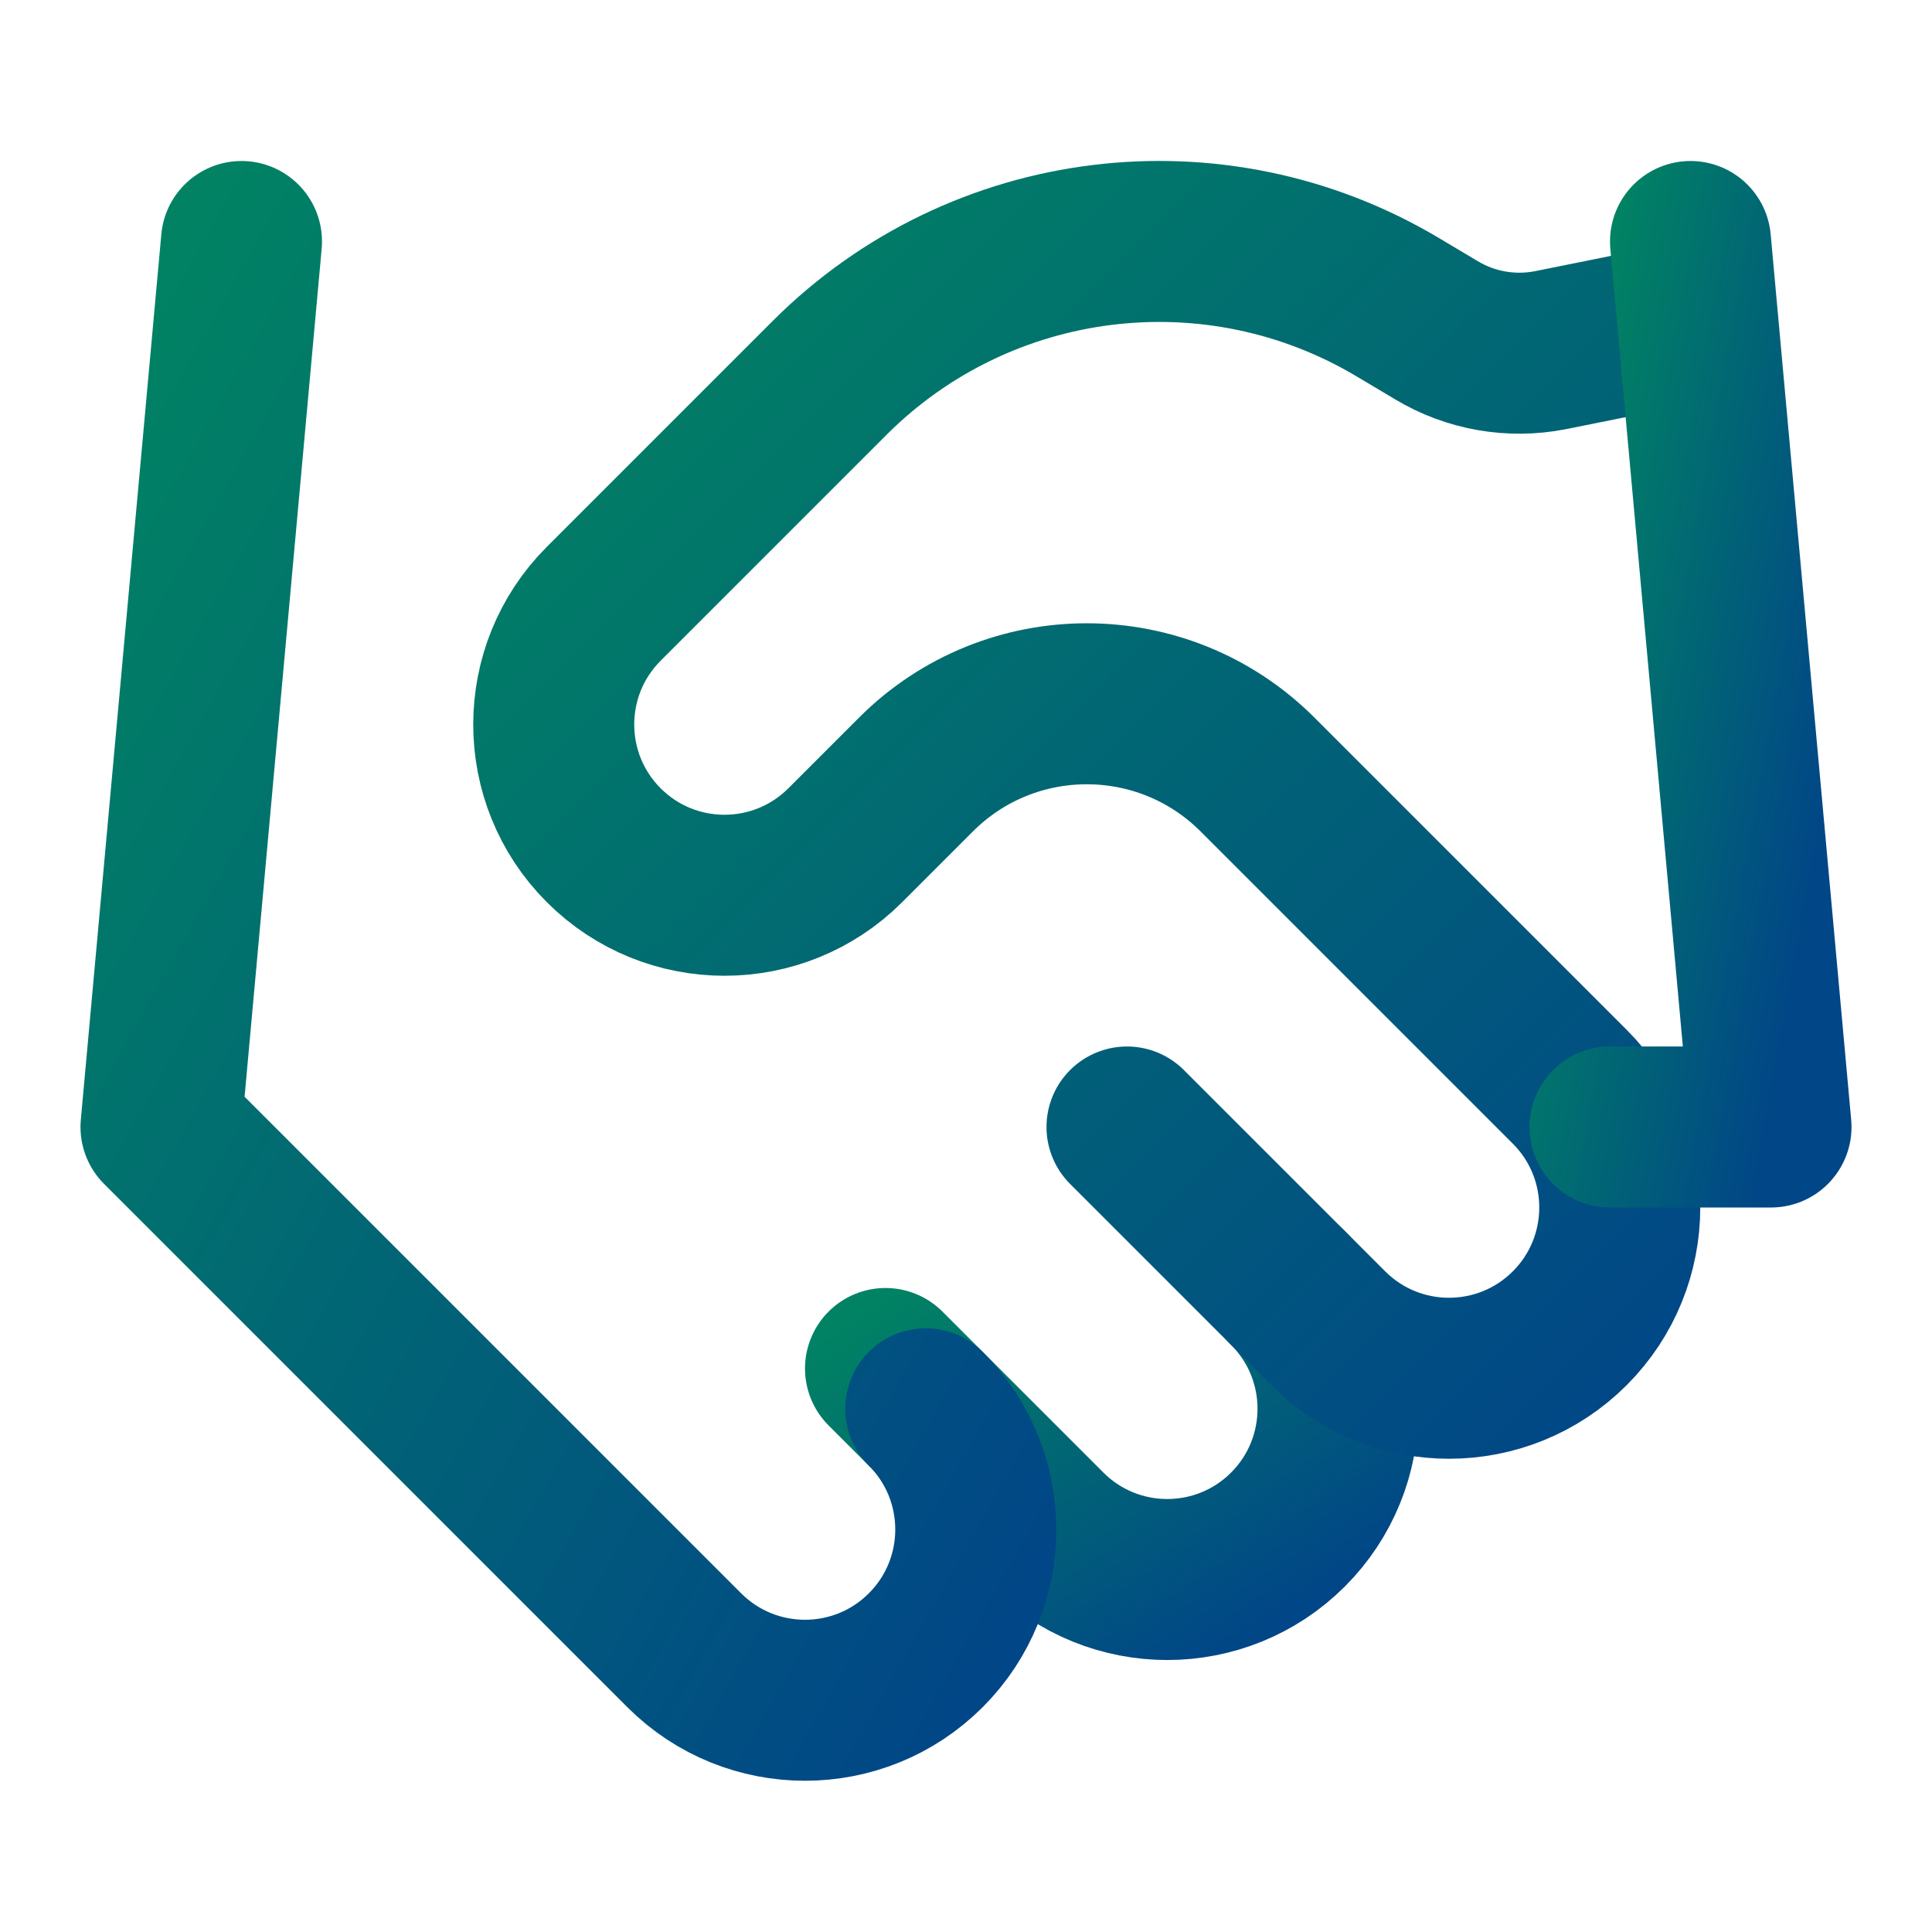
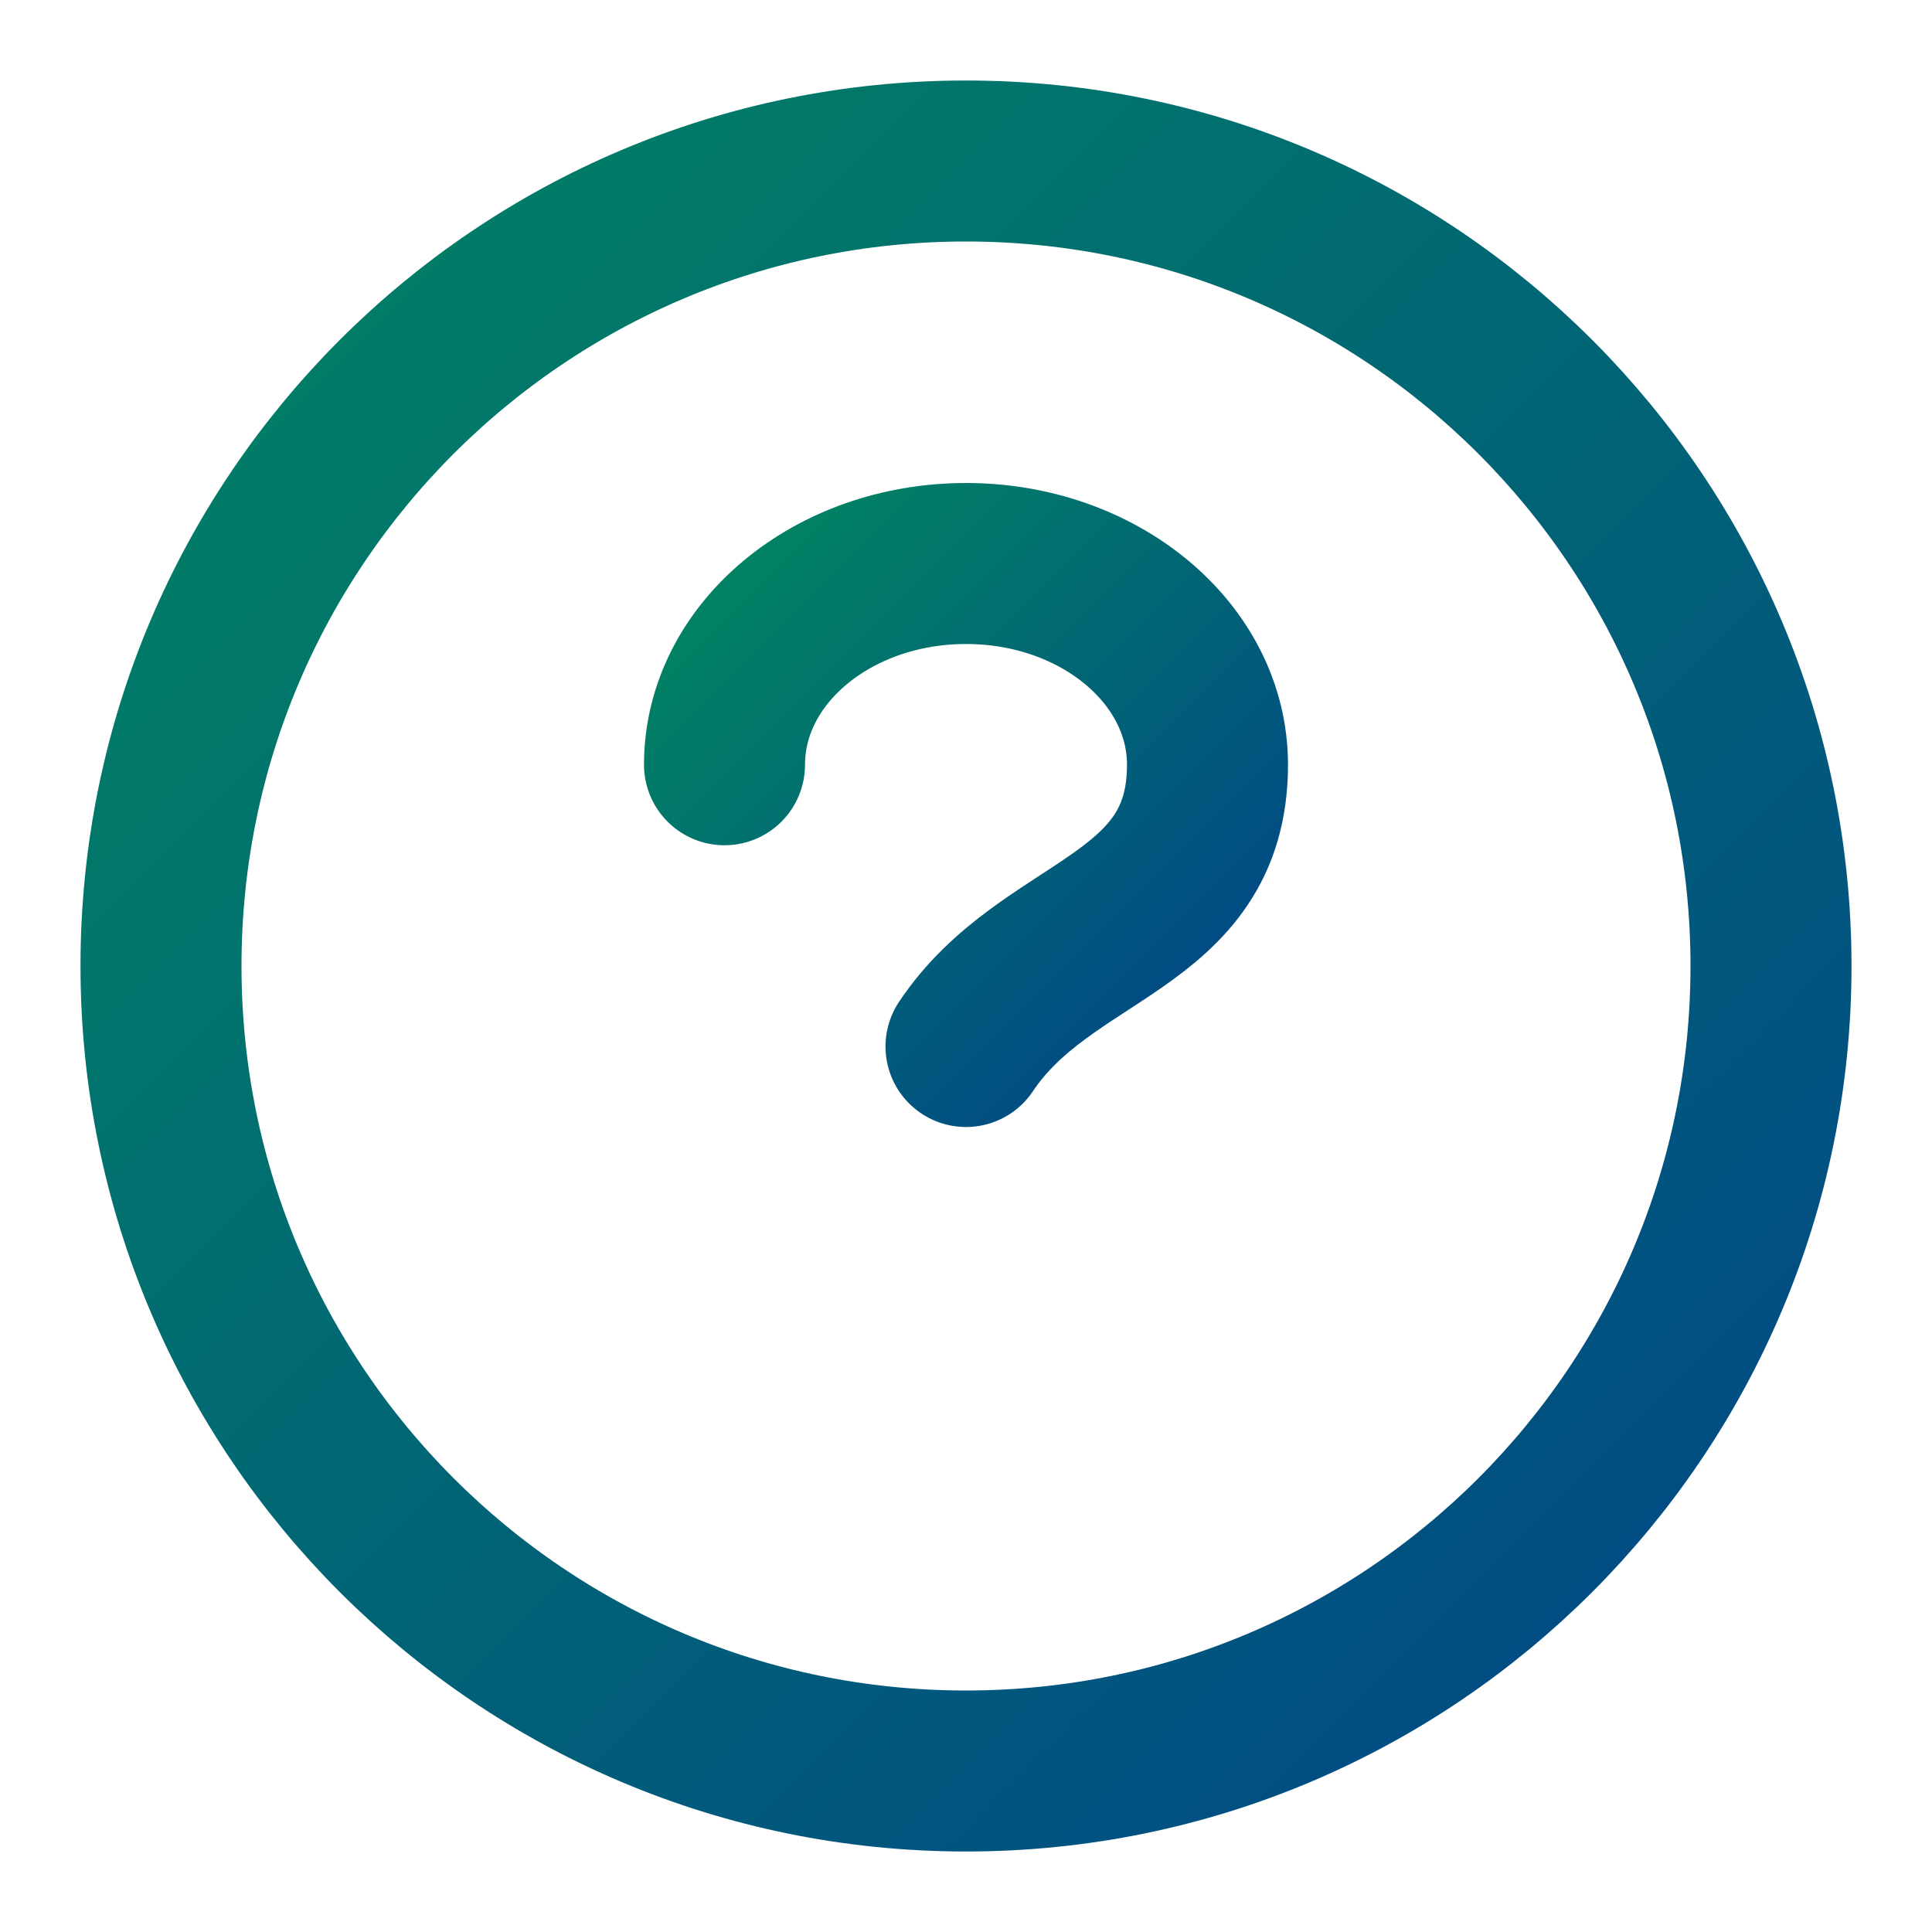
<svg xmlns="http://www.w3.org/2000/svg" width="24" height="24" viewBox="0 0 24 24" fill="none" stroke="url(#purpose-gradient)" stroke-width="2" stroke-linecap="round" stroke-linejoin="round">
  <defs>
    <linearGradient id="purpose-gradient" x1="0%" y1="0%" x2="100%" y2="100%">
      <stop offset="0%" stop-color="#018363" />
      <stop offset="100%" stop-color="#014687" />
    </linearGradient>
  </defs>
-   <path d="m11 17 2 2a1 1 0 1 0 3-3" />
-   <path d="m14 14 2.5 2.5a1 1 0 1 0 3-3l-3.88-3.88a3 3 0 0 0-4.24 0l-.88.88a1 1 0 1 1-3-3l2.81-2.81a5.79 5.79 0 0 1 7.06-.87l.47.28a2 2 0 0 0 1.42.25L21 4" />
-   <path d="m21 3 1 11h-2" />
-   <path d="M3 3 2 14l6.5 6.5a1 1 0 1 0 3-3" />
-   <path d="M3 4h8" />
+   <circle cx="12" cy="12" r="10" />
+   <path d="M9 9.5a3 2.5 0 016 0c0 2-2 2-3 3.5" />
+   <path d="M12 17h.01" />
</svg>
